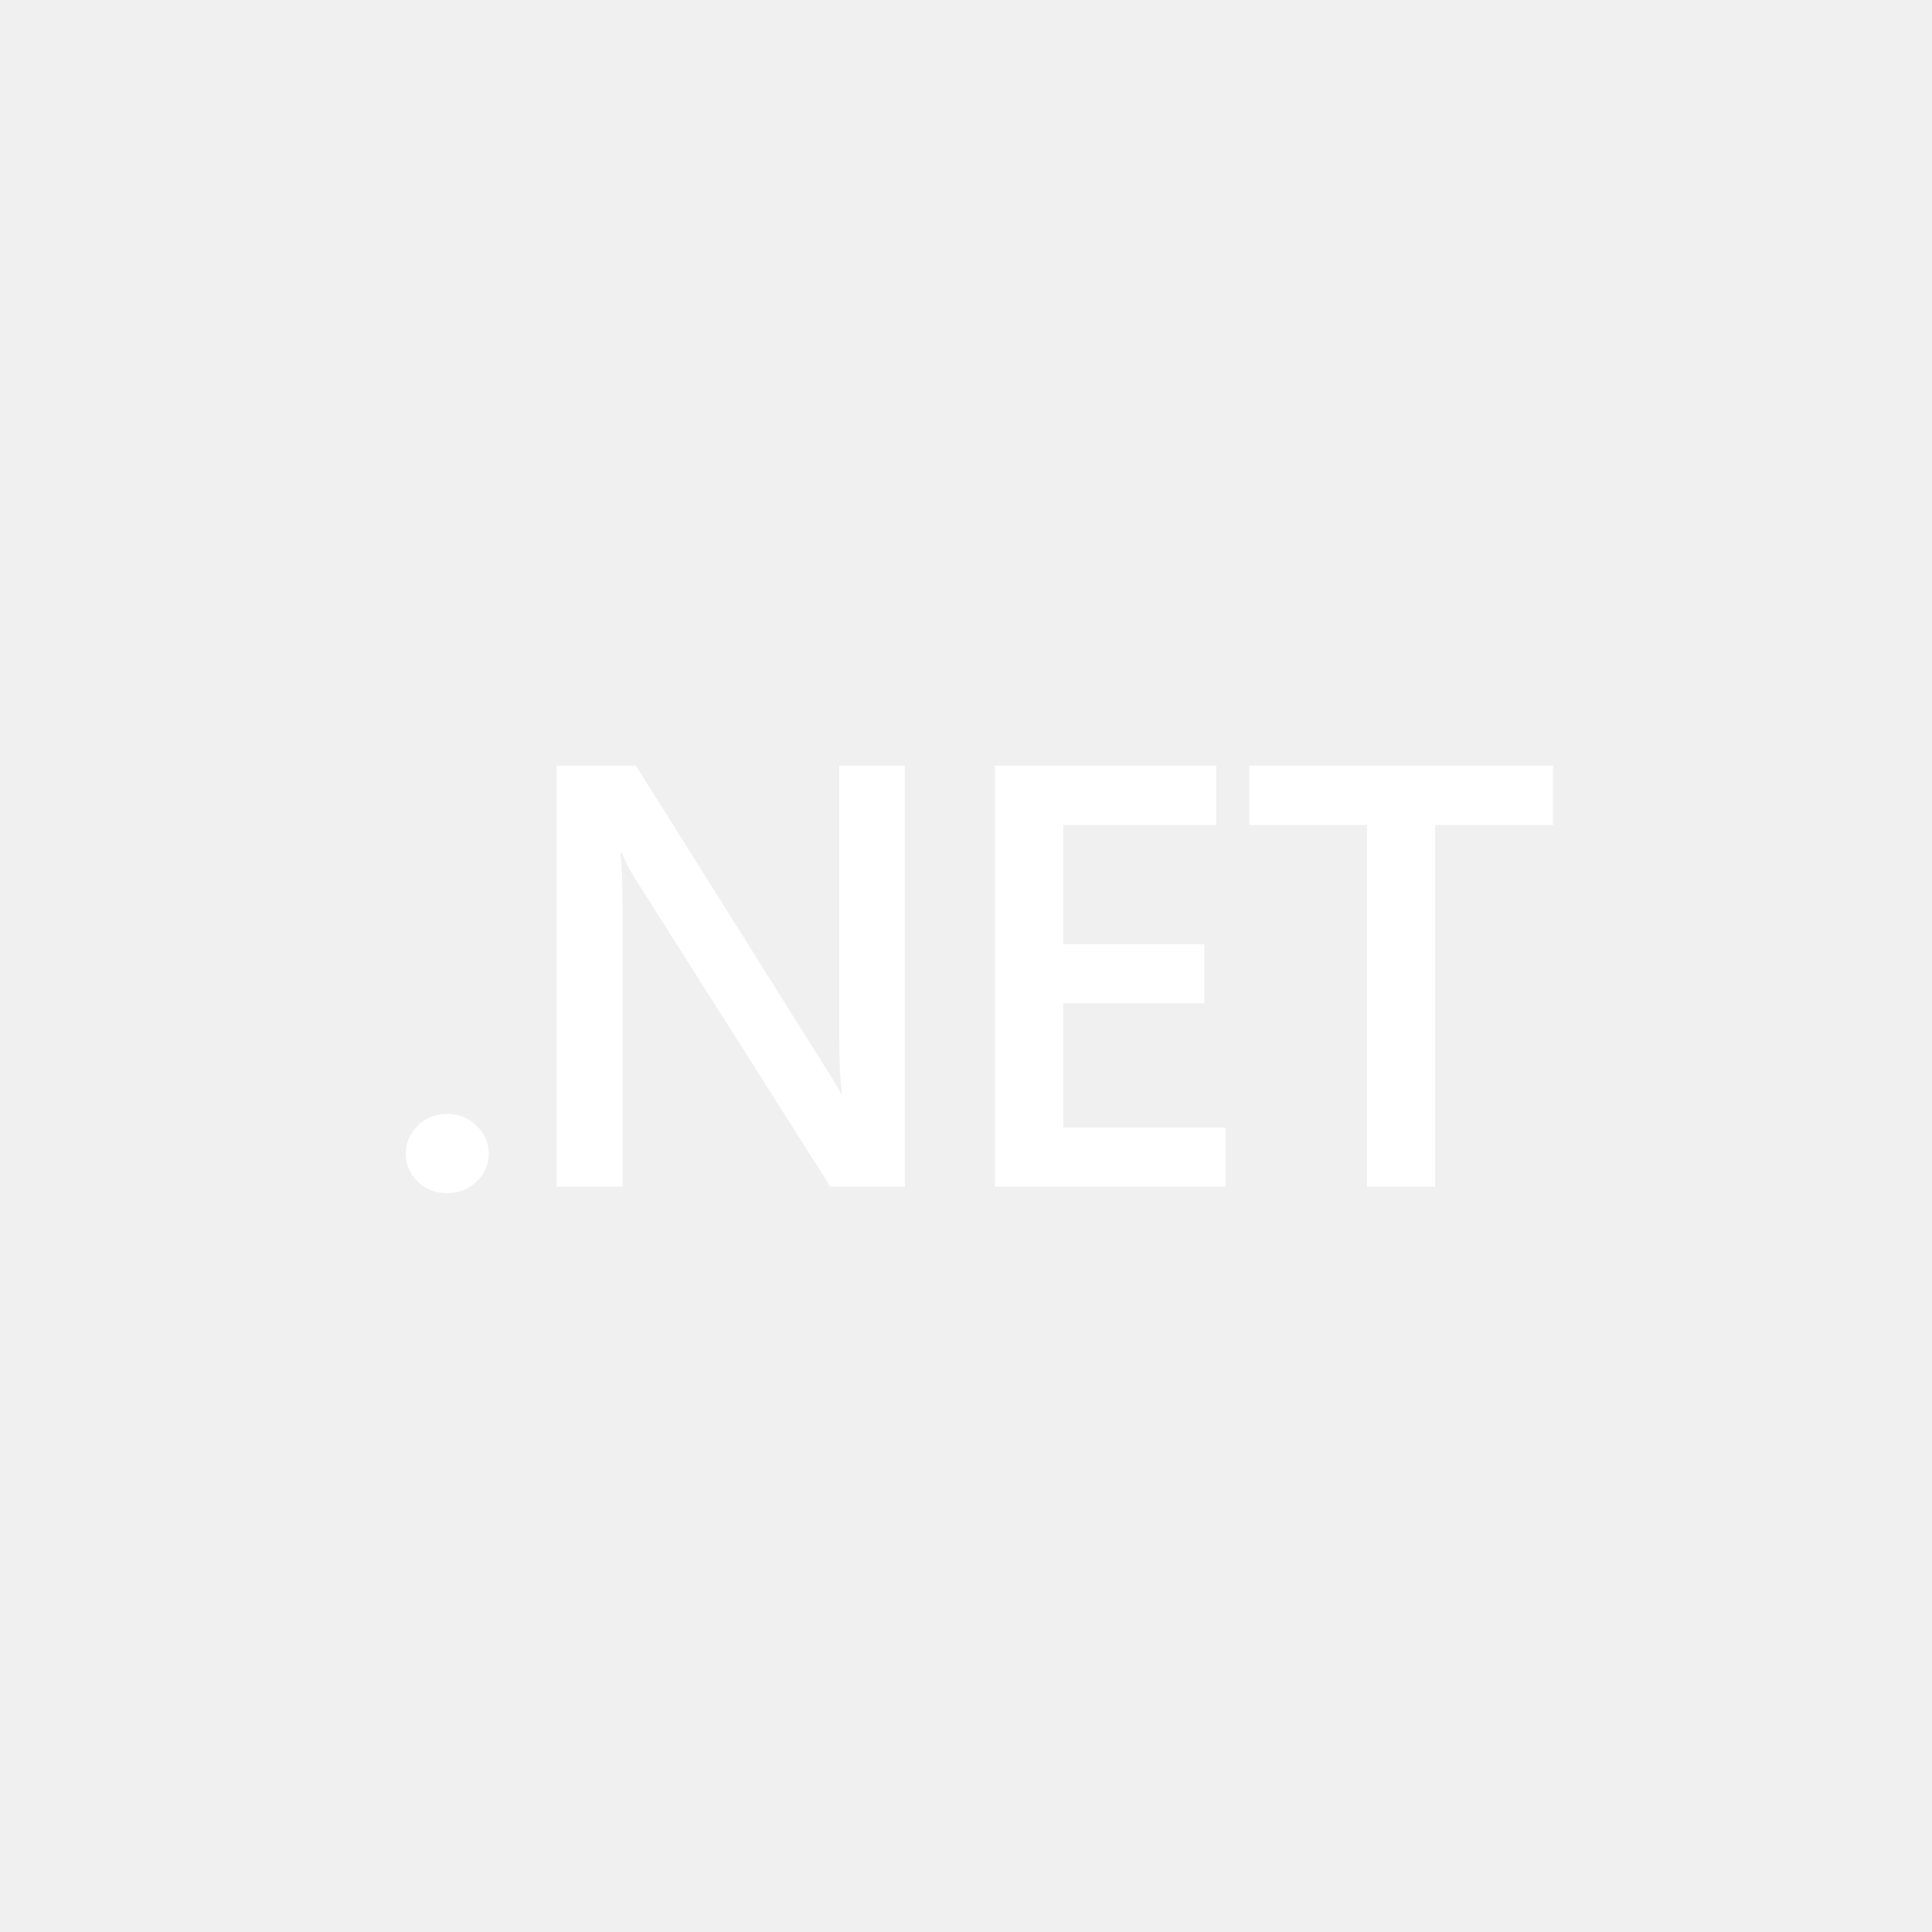
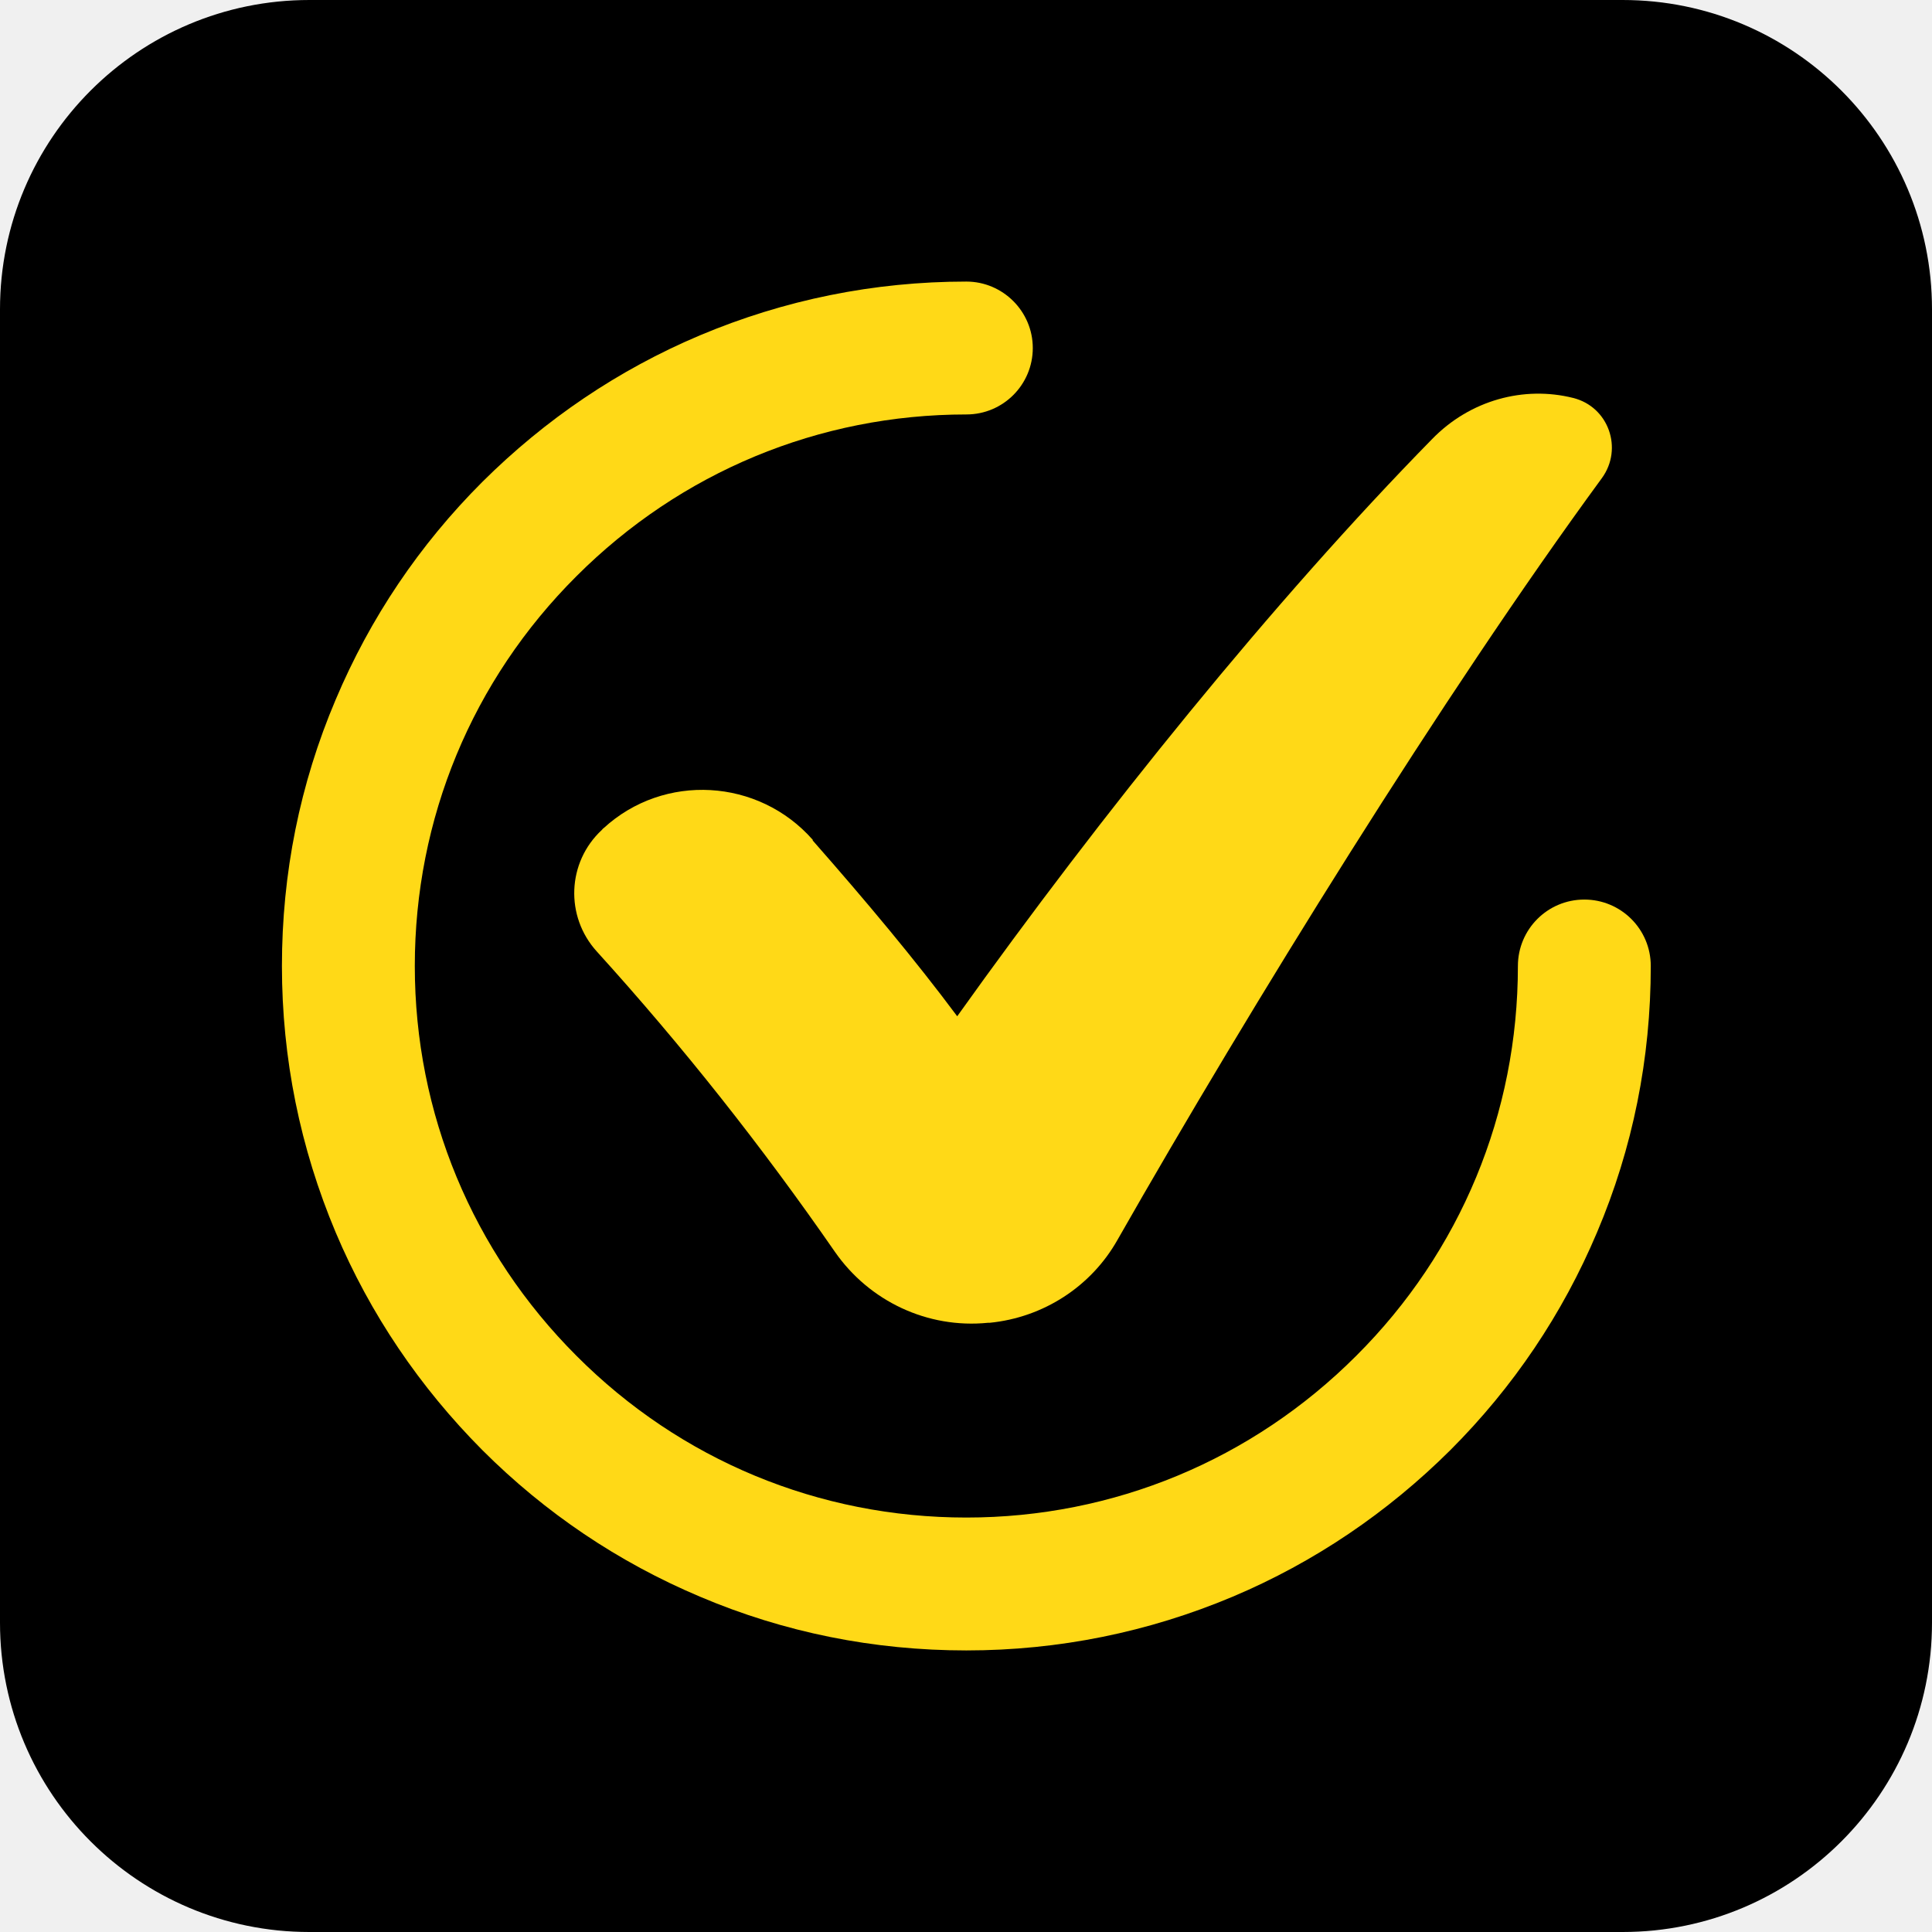
- <svg xmlns="http://www.w3.org/2000/svg" width="456" height="456" viewBox="0 0 456 456" version="1.1" xml:space="preserve" style="fill-rule:evenodd;clip-rule:evenodd;stroke-linejoin:round;stroke-miterlimit:2;">
-   <path d="m 105.5,281.609 c -2.703,0 -5.001,-0.9 -6.893,-2.702 -1.892,-1.848 -2.838,-4.042 -2.838,-6.582 0,-2.587 0.946,-4.804 2.838,-6.652 1.892,-1.848 4.19,-2.772 6.893,-2.772 2.748,0 5.068,0.924 6.96,2.772 1.937,1.848 2.906,4.064 2.906,6.652 0,2.54 -0.968,4.734 -2.906,6.582 -1.892,1.802 -4.212,2.702 -6.96,2.702 z" style="fill:#ffffff;fill-rule:nonzero;stroke-width:0.838" />
-   <path d="M 213.561,280.084 H 195.99 L 149.7,207.054 c -1.171,-1.848 -2.14,-3.765 -2.906,-5.751 h -0.406 c 0.361,2.125 0.541,6.675 0.541,13.65 v 65.132 h -15.543 v -99.36 h 18.719 l 44.737,71.298 c 1.892,2.957 3.109,4.989 3.649,6.098 h 0.27 c -0.45,-2.632 -0.676,-7.09 -0.676,-13.373 v -64.023 h 15.476 z" style="fill:#ffffff;fill-rule:nonzero;stroke-width:0.838" />
-   <path d="m 289.251,280.084 h -54.401 v -99.36 h 52.238 v 13.997 h -36.154 v 28.131 h 33.316 v 13.927 h -33.316 v 29.378 h 38.316 z" style="fill:#ffffff;fill-rule:nonzero;stroke-width:0.838" />
-   <path d="M 366.565,194.721 H 338.722 v 85.363 h -16.084 v -85.363 h -27.775 v -13.997 h 71.701 z" style="fill:#ffffff;fill-rule:nonzero;stroke-width:0.838" />
+ <svg xmlns="http://www.w3.org/2000/svg" id="Layer_1" data-name="Layer 1" viewBox="0 0 54.96 54.96">
+   <defs>
+     <style>
+       .cls-1 {
+         fill: #ffd917;
+       }
+     </style>
+   </defs>
+   <rect x="0" width="54.96" height="54.96" rx="8.8" ry="8.8" />
+   <g>
+     <path class="cls-1" d="M45.07,25.59c-1.05,0-1.89.85-1.89,1.89,0,4.19-1.63,8.13-4.6,11.09-2.96,2.96-6.9,4.6-11.09,4.6s-8.13-1.63-11.09-4.6c-2.96-2.96-4.6-6.9-4.6-11.09s1.63-8.13,4.6-11.09c2.96-2.96,6.9-4.6,11.09-4.6,1.05,0,1.89-.85,1.89-1.89s-.85-1.89-1.89-1.89c-2.63,0-5.18.52-7.58,1.53-2.32.98-4.4,2.39-6.19,4.17-1.79,1.79-3.19,3.87-4.17,6.19-1.02,2.4-1.53,4.95-1.53,7.58s.52,5.18,1.53,7.58c.98,2.32,2.39,4.4,4.17,6.19,1.79,1.79,3.87,3.19,6.19,4.17,2.4,1.02,4.95,1.53,7.58,1.53s5.18-.52,7.58-1.53c2.32-.98,4.4-2.39,6.19-4.17,1.79-1.79,3.19-3.87,4.17-6.19,1.02-2.4,1.53-4.95,1.53-7.58,0-1.05-.85-1.89-1.89-1.89Z" />
+     <path class="cls-1" d="M23.12,23.89c-1.54-1.75-4.23-1.91-5.95-.33-.02.01-.03.03-.05.05-.99.92-1.05,2.46-.14,3.46,2.44,2.69,4.7,5.55,6.77,8.54.98,1.41,2.64,2.19,4.35,2.02.02,0,.03,0,.05,0,1.53-.15,2.89-1.03,3.64-2.36,3.79-6.65,9.26-15.5,13.78-21.67.61-.84.19-2.03-.82-2.28-1.4-.35-2.93.06-4.01,1.17-4.51,4.6-9.37,10.62-13.51,16.42-1.2-1.61-2.58-3.26-4.11-5Z" />
+   </g>
</svg>
